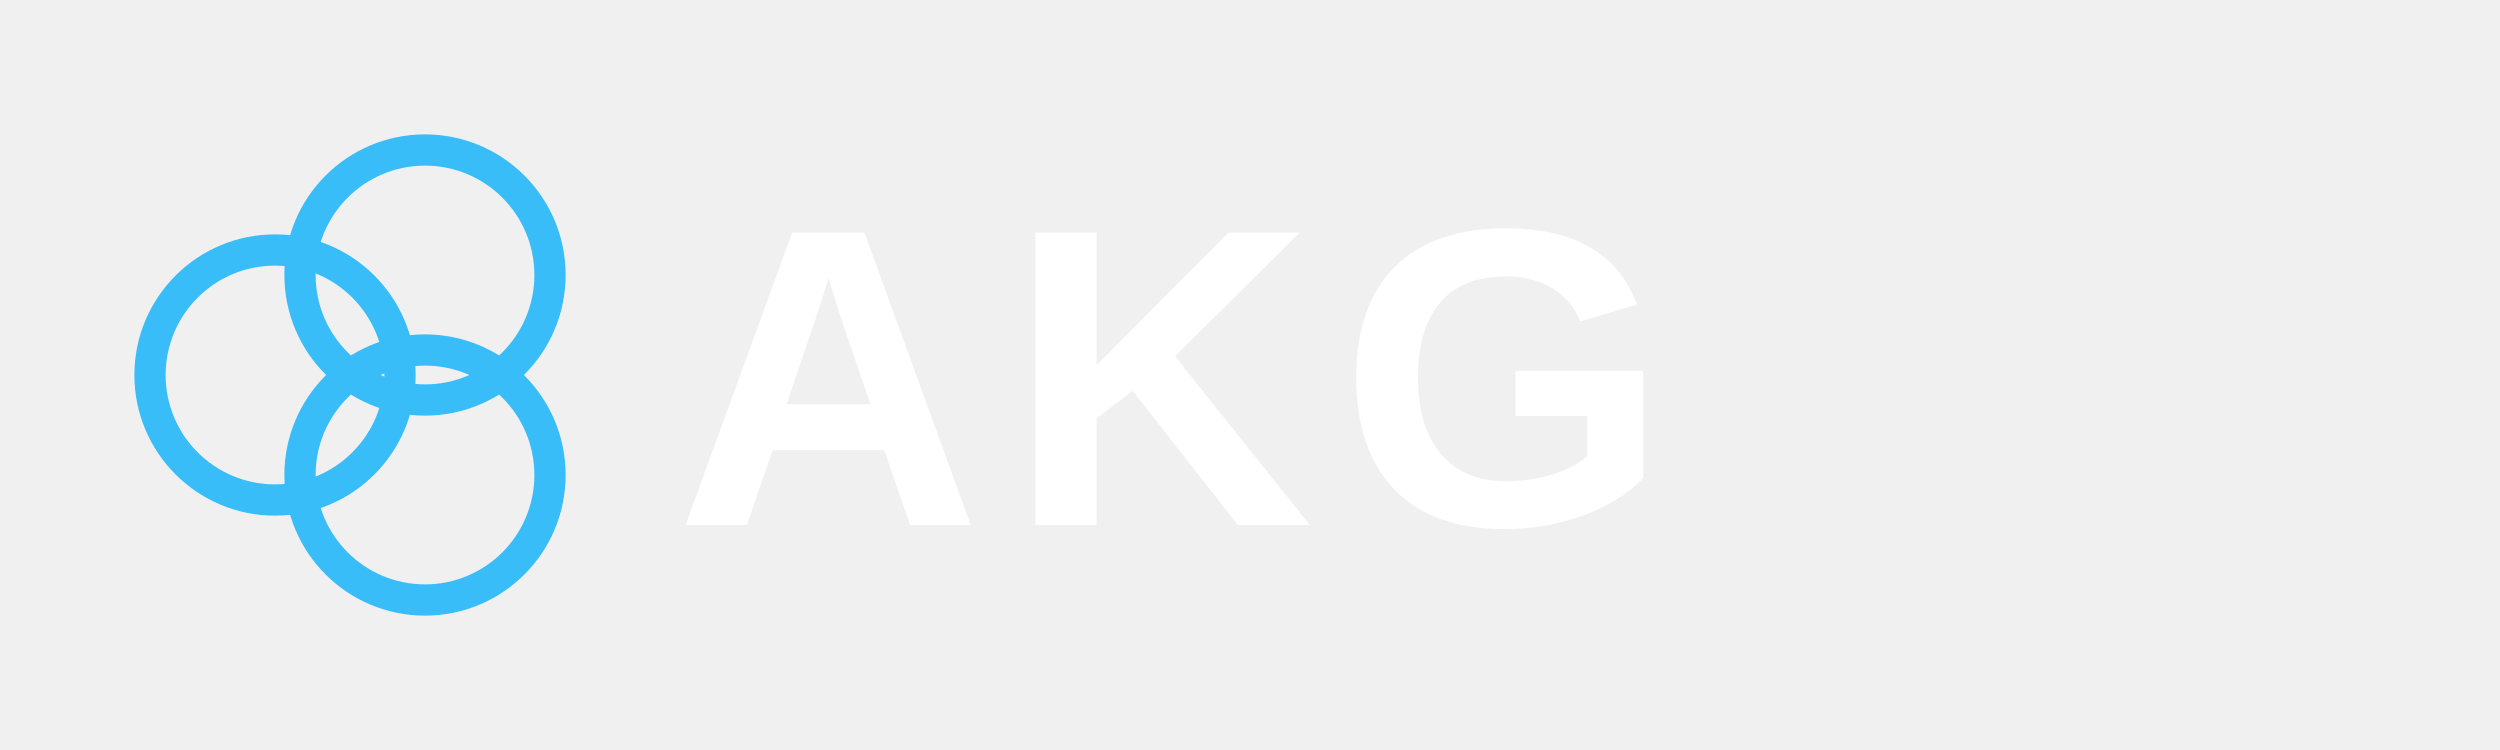
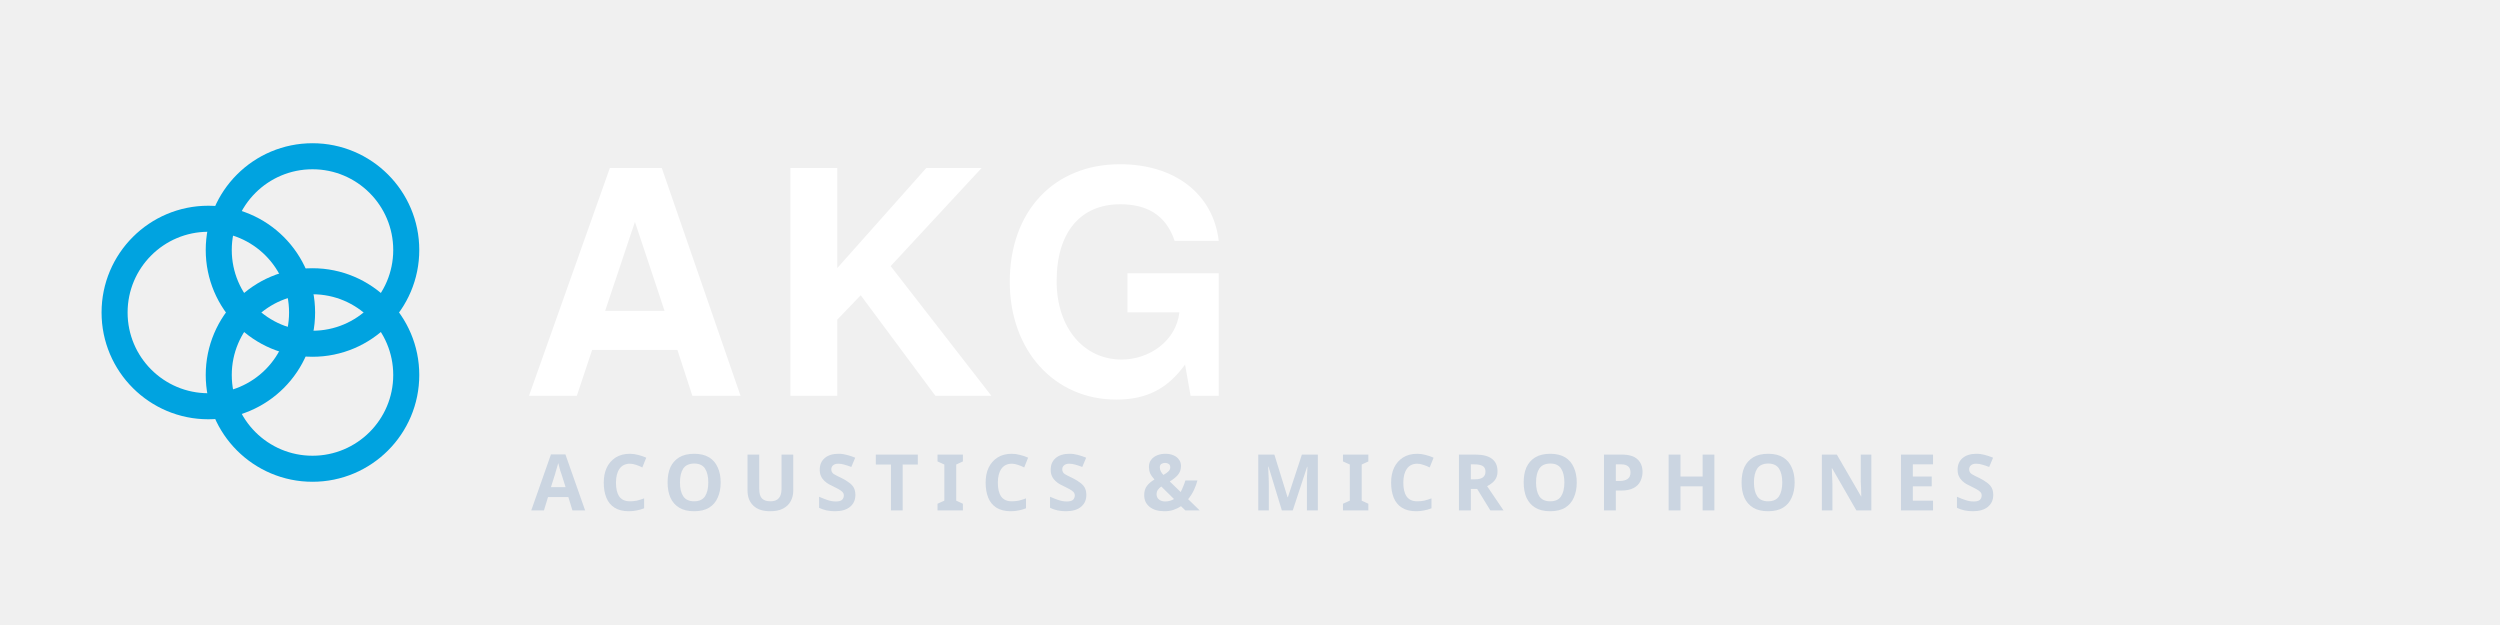
- <svg xmlns="http://www.w3.org/2000/svg" viewBox="0 0 200 60" fill="none">
-   <circle cx="22" cy="30" r="10" stroke="#38bdf8" stroke-width="2.5" fill="none" />
-   <circle cx="34" cy="22" r="10" stroke="#38bdf8" stroke-width="2.5" fill="none" />
-   <circle cx="34" cy="38" r="10" stroke="#38bdf8" stroke-width="2.5" fill="none" />
-   <text x="54" y="42" font-family="Arial, sans-serif" font-weight="900" font-size="34" fill="#ffffff" letter-spacing="2">AKG</text>
+ <svg xmlns="http://www.w3.org/2000/svg" viewBox="0 0 240 60" fill="none">
+   <g transform="translate(10, 14)">
+     <circle cx="10" cy="16" r="9" stroke="#00A3E0" stroke-width="2.5" fill="none" />
+     <circle cx="20" cy="10" r="9" stroke="#00A3E0" stroke-width="2.5" fill="none" />
+     <circle cx="20" cy="22" r="9" stroke="#00A3E0" stroke-width="2.5" fill="none" />
+   </g>
+   <text x="50" y="38" font-family="'Helvetica Neue', 'Arial Black', sans-serif" font-weight="900" font-size="30" fill="#FFFFFF" letter-spacing="2">AKG</text>
+   <text x="51" y="49" font-family="'Outfit', sans-serif" font-weight="700" font-size="7.5" fill="#cbd5e1" letter-spacing="1.5">ACOUSTICS &amp; MICROPHONES</text>
</svg>
